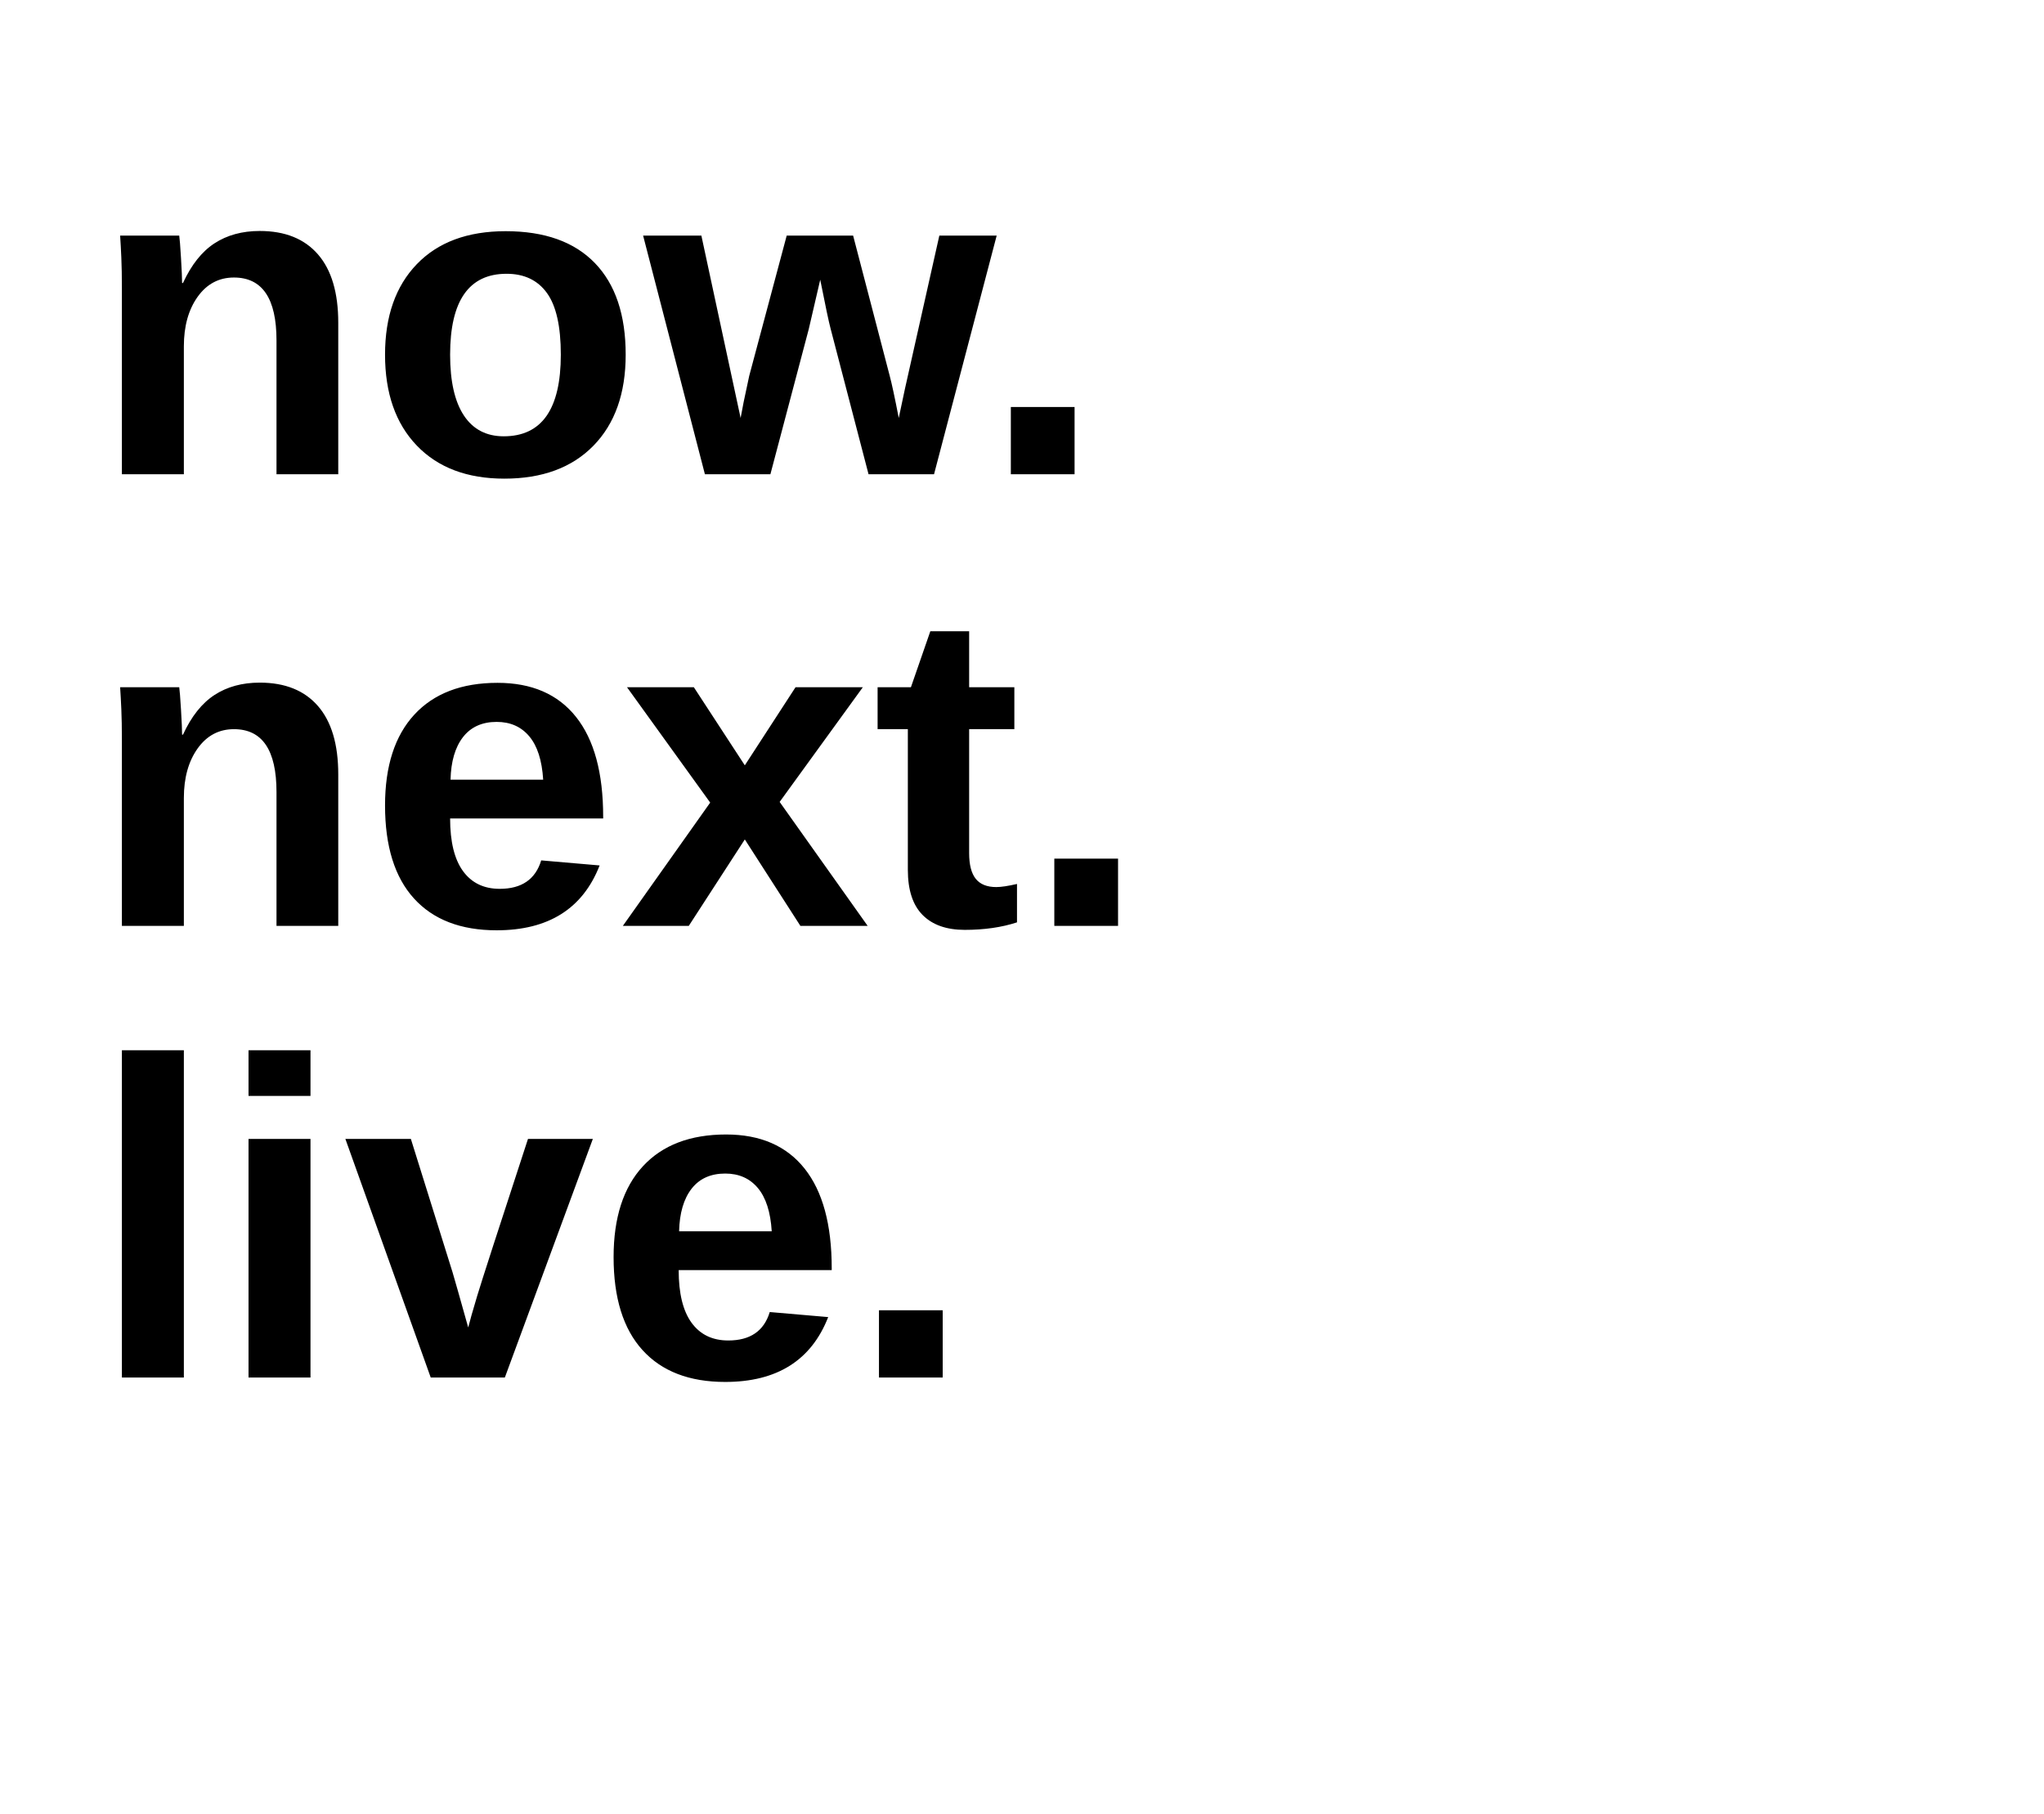
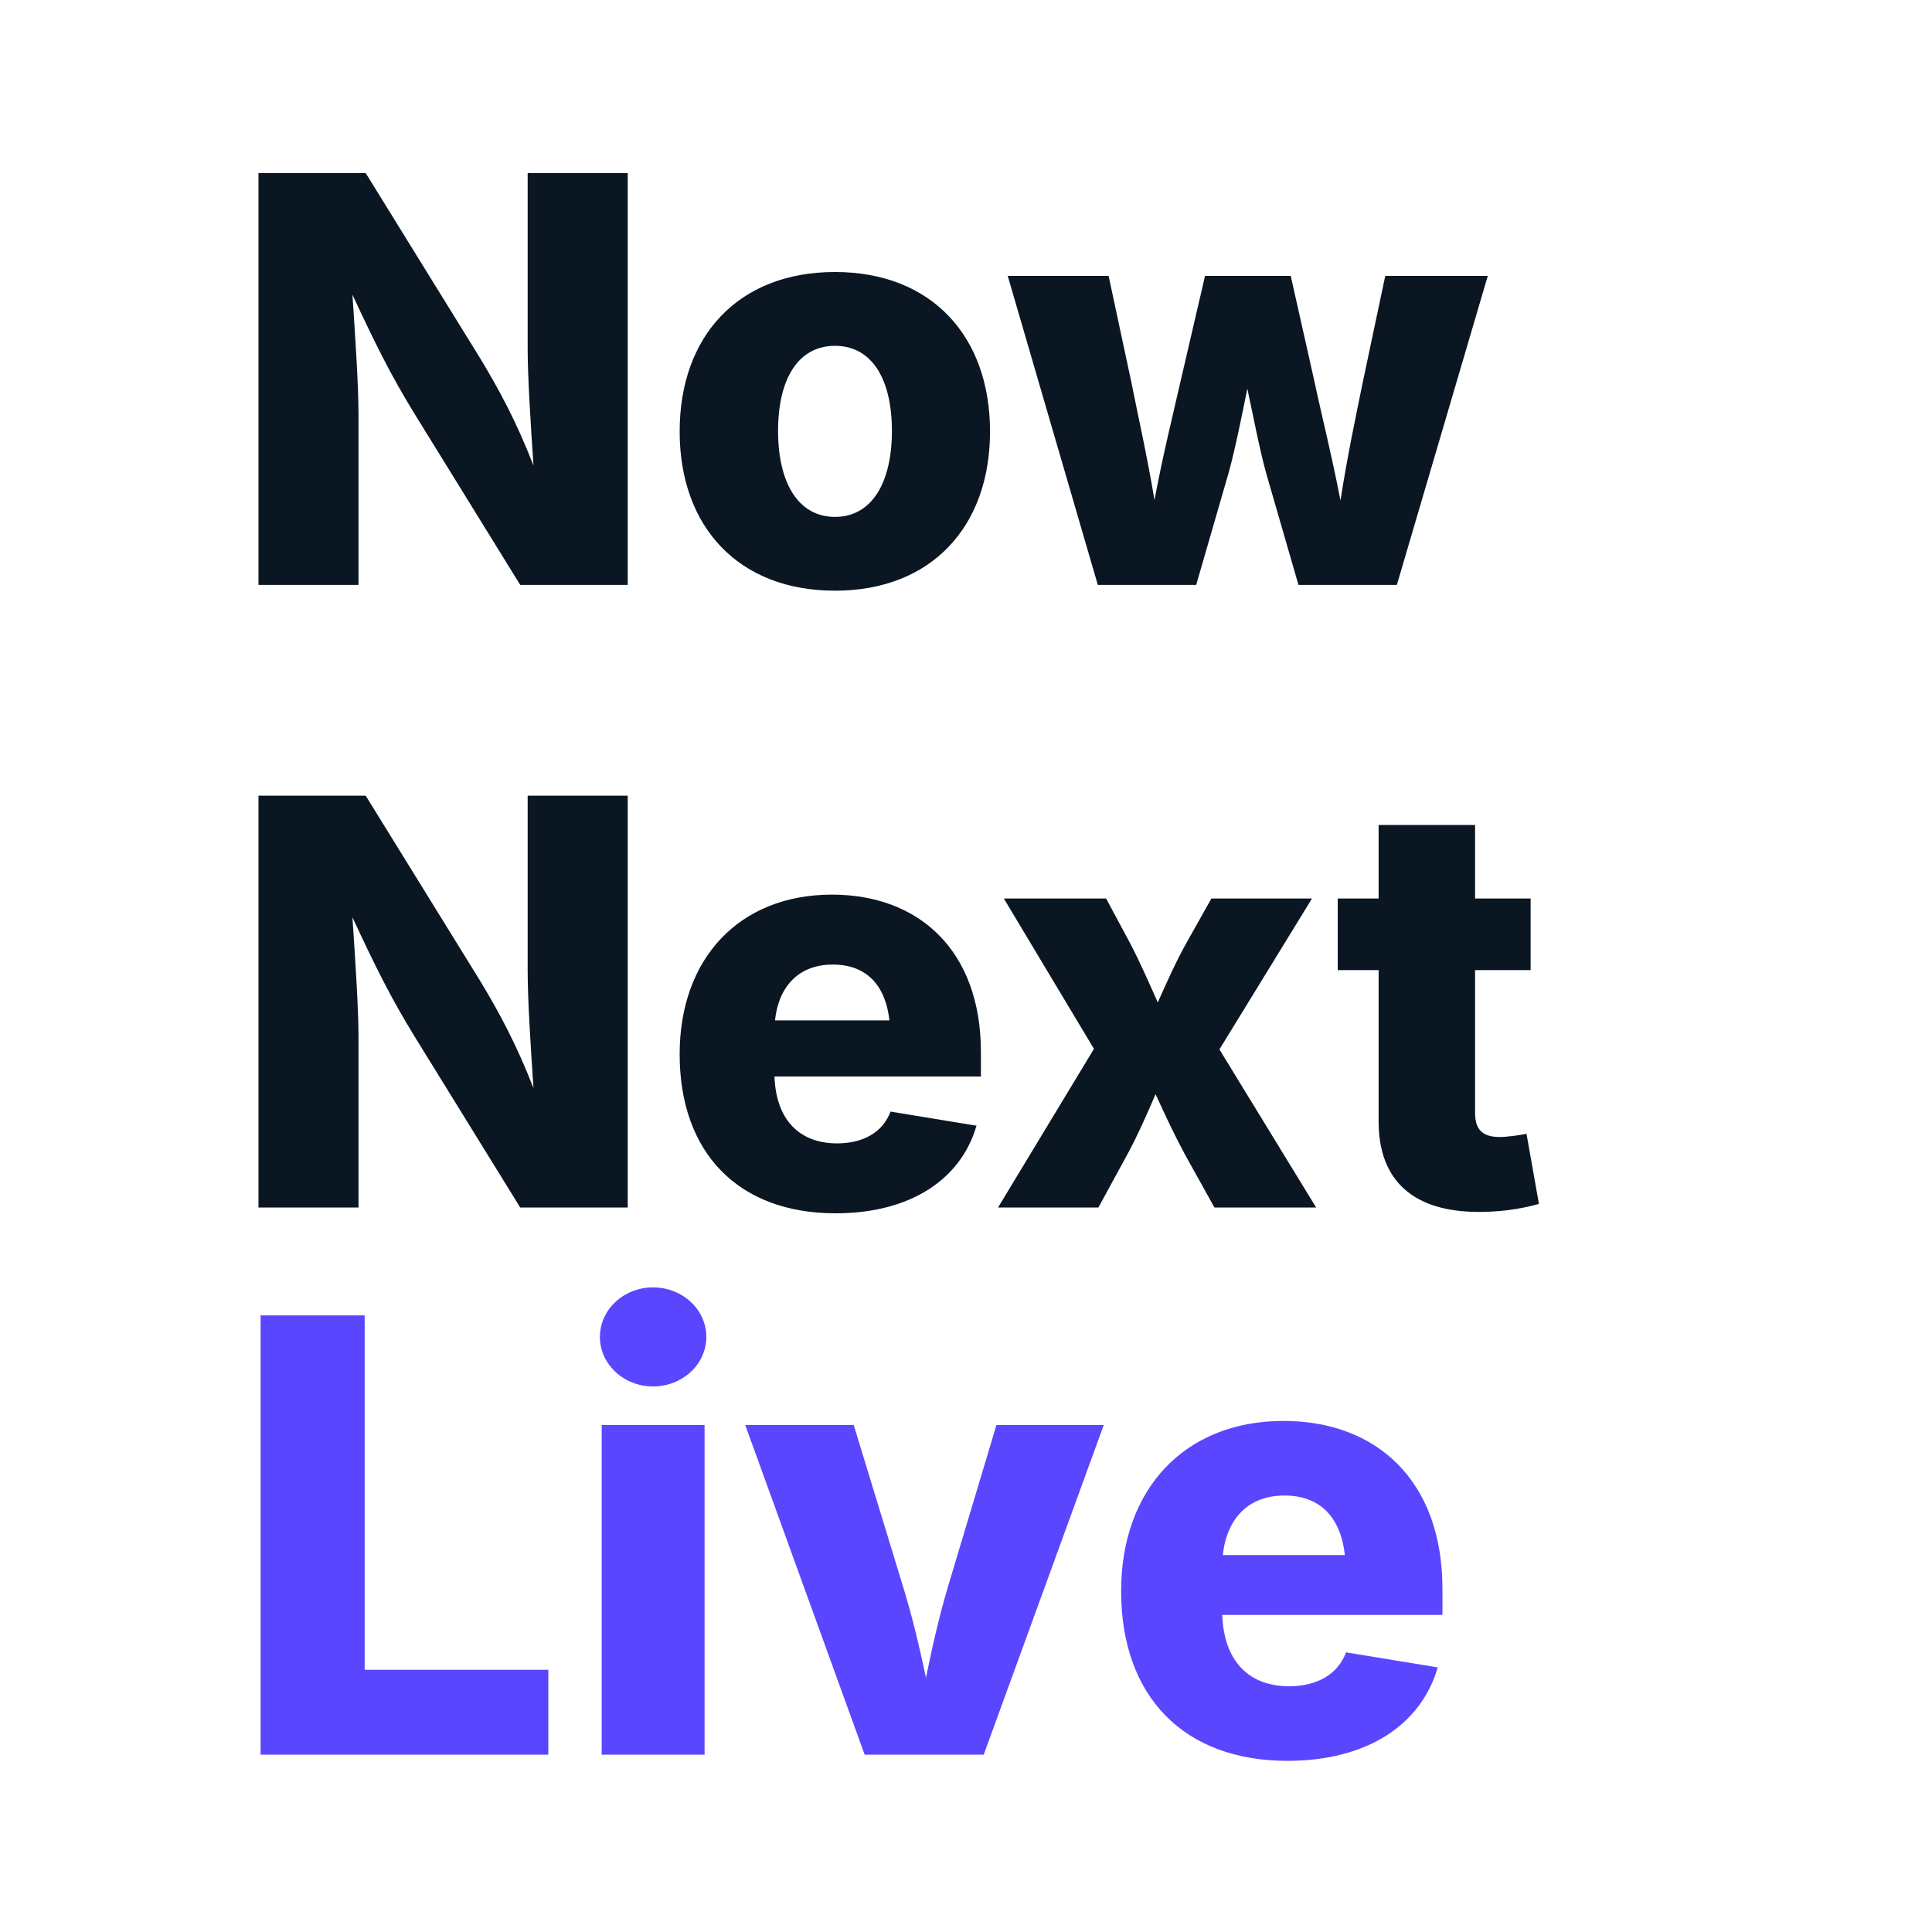
- <svg xmlns="http://www.w3.org/2000/svg" width="905" height="803" viewBox="0 0 905 803" role="img" aria-labelledby="title desc">
-   <g fill="#000000" font-family="'Helvetica Neue', Arial, sans-serif" font-size="200" font-weight="700" letter-spacing="0.5">
-     <text x="40" y="210">now.</text>
-     <text x="40" y="410">next.</text>
-     <text x="40" y="610">live.</text>
+ <svg xmlns="http://www.w3.org/2000/svg" width="1024" height="1024" viewBox="0 0 1024 1024">
+   <g font-family="Inter, ui-sans-serif, system-ui, -apple-system, Segoe UI, Roboto, Helvetica, Arial, sans-serif" font-weight="800" letter-spacing="0">
+     <text x="120" y="310" font-size="300" fill="#0B1623">Now</text>
+     <text x="120" y="640" font-size="300" fill="#0B1623">Next</text>
+     <text x="120" y="930" font-size="320" fill="#5A46FF">Live</text>
  </g>
</svg>
